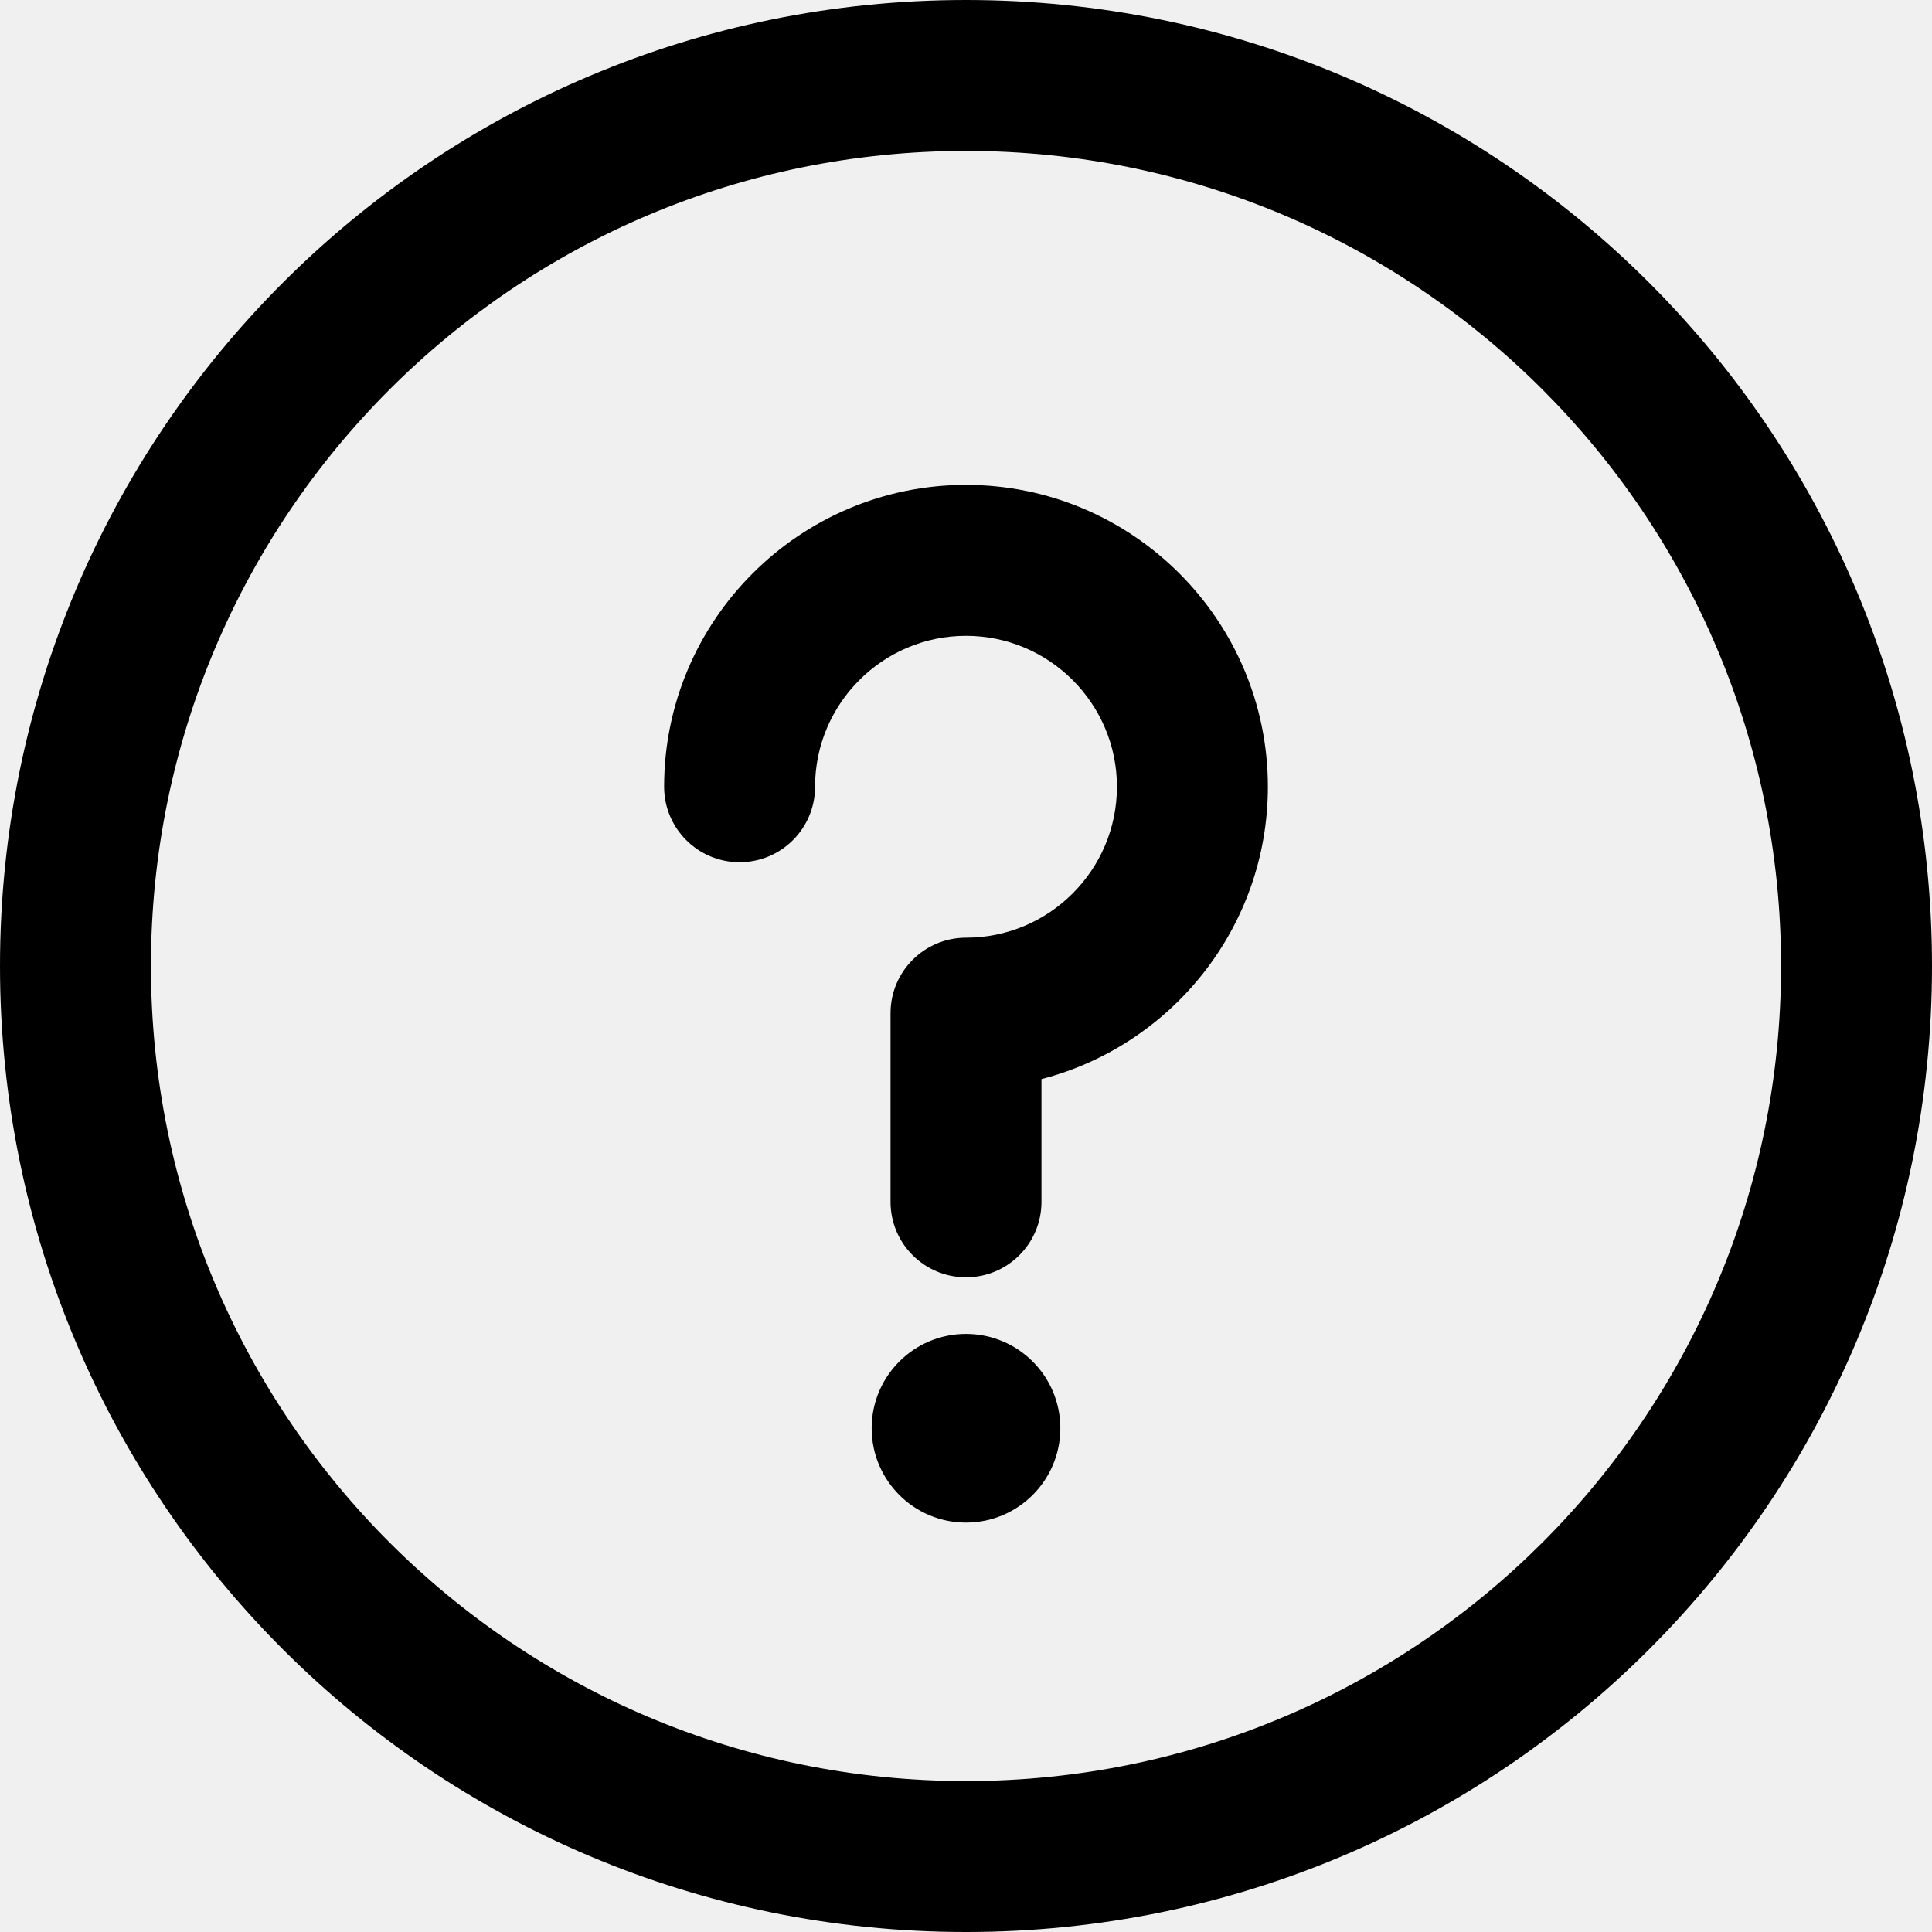
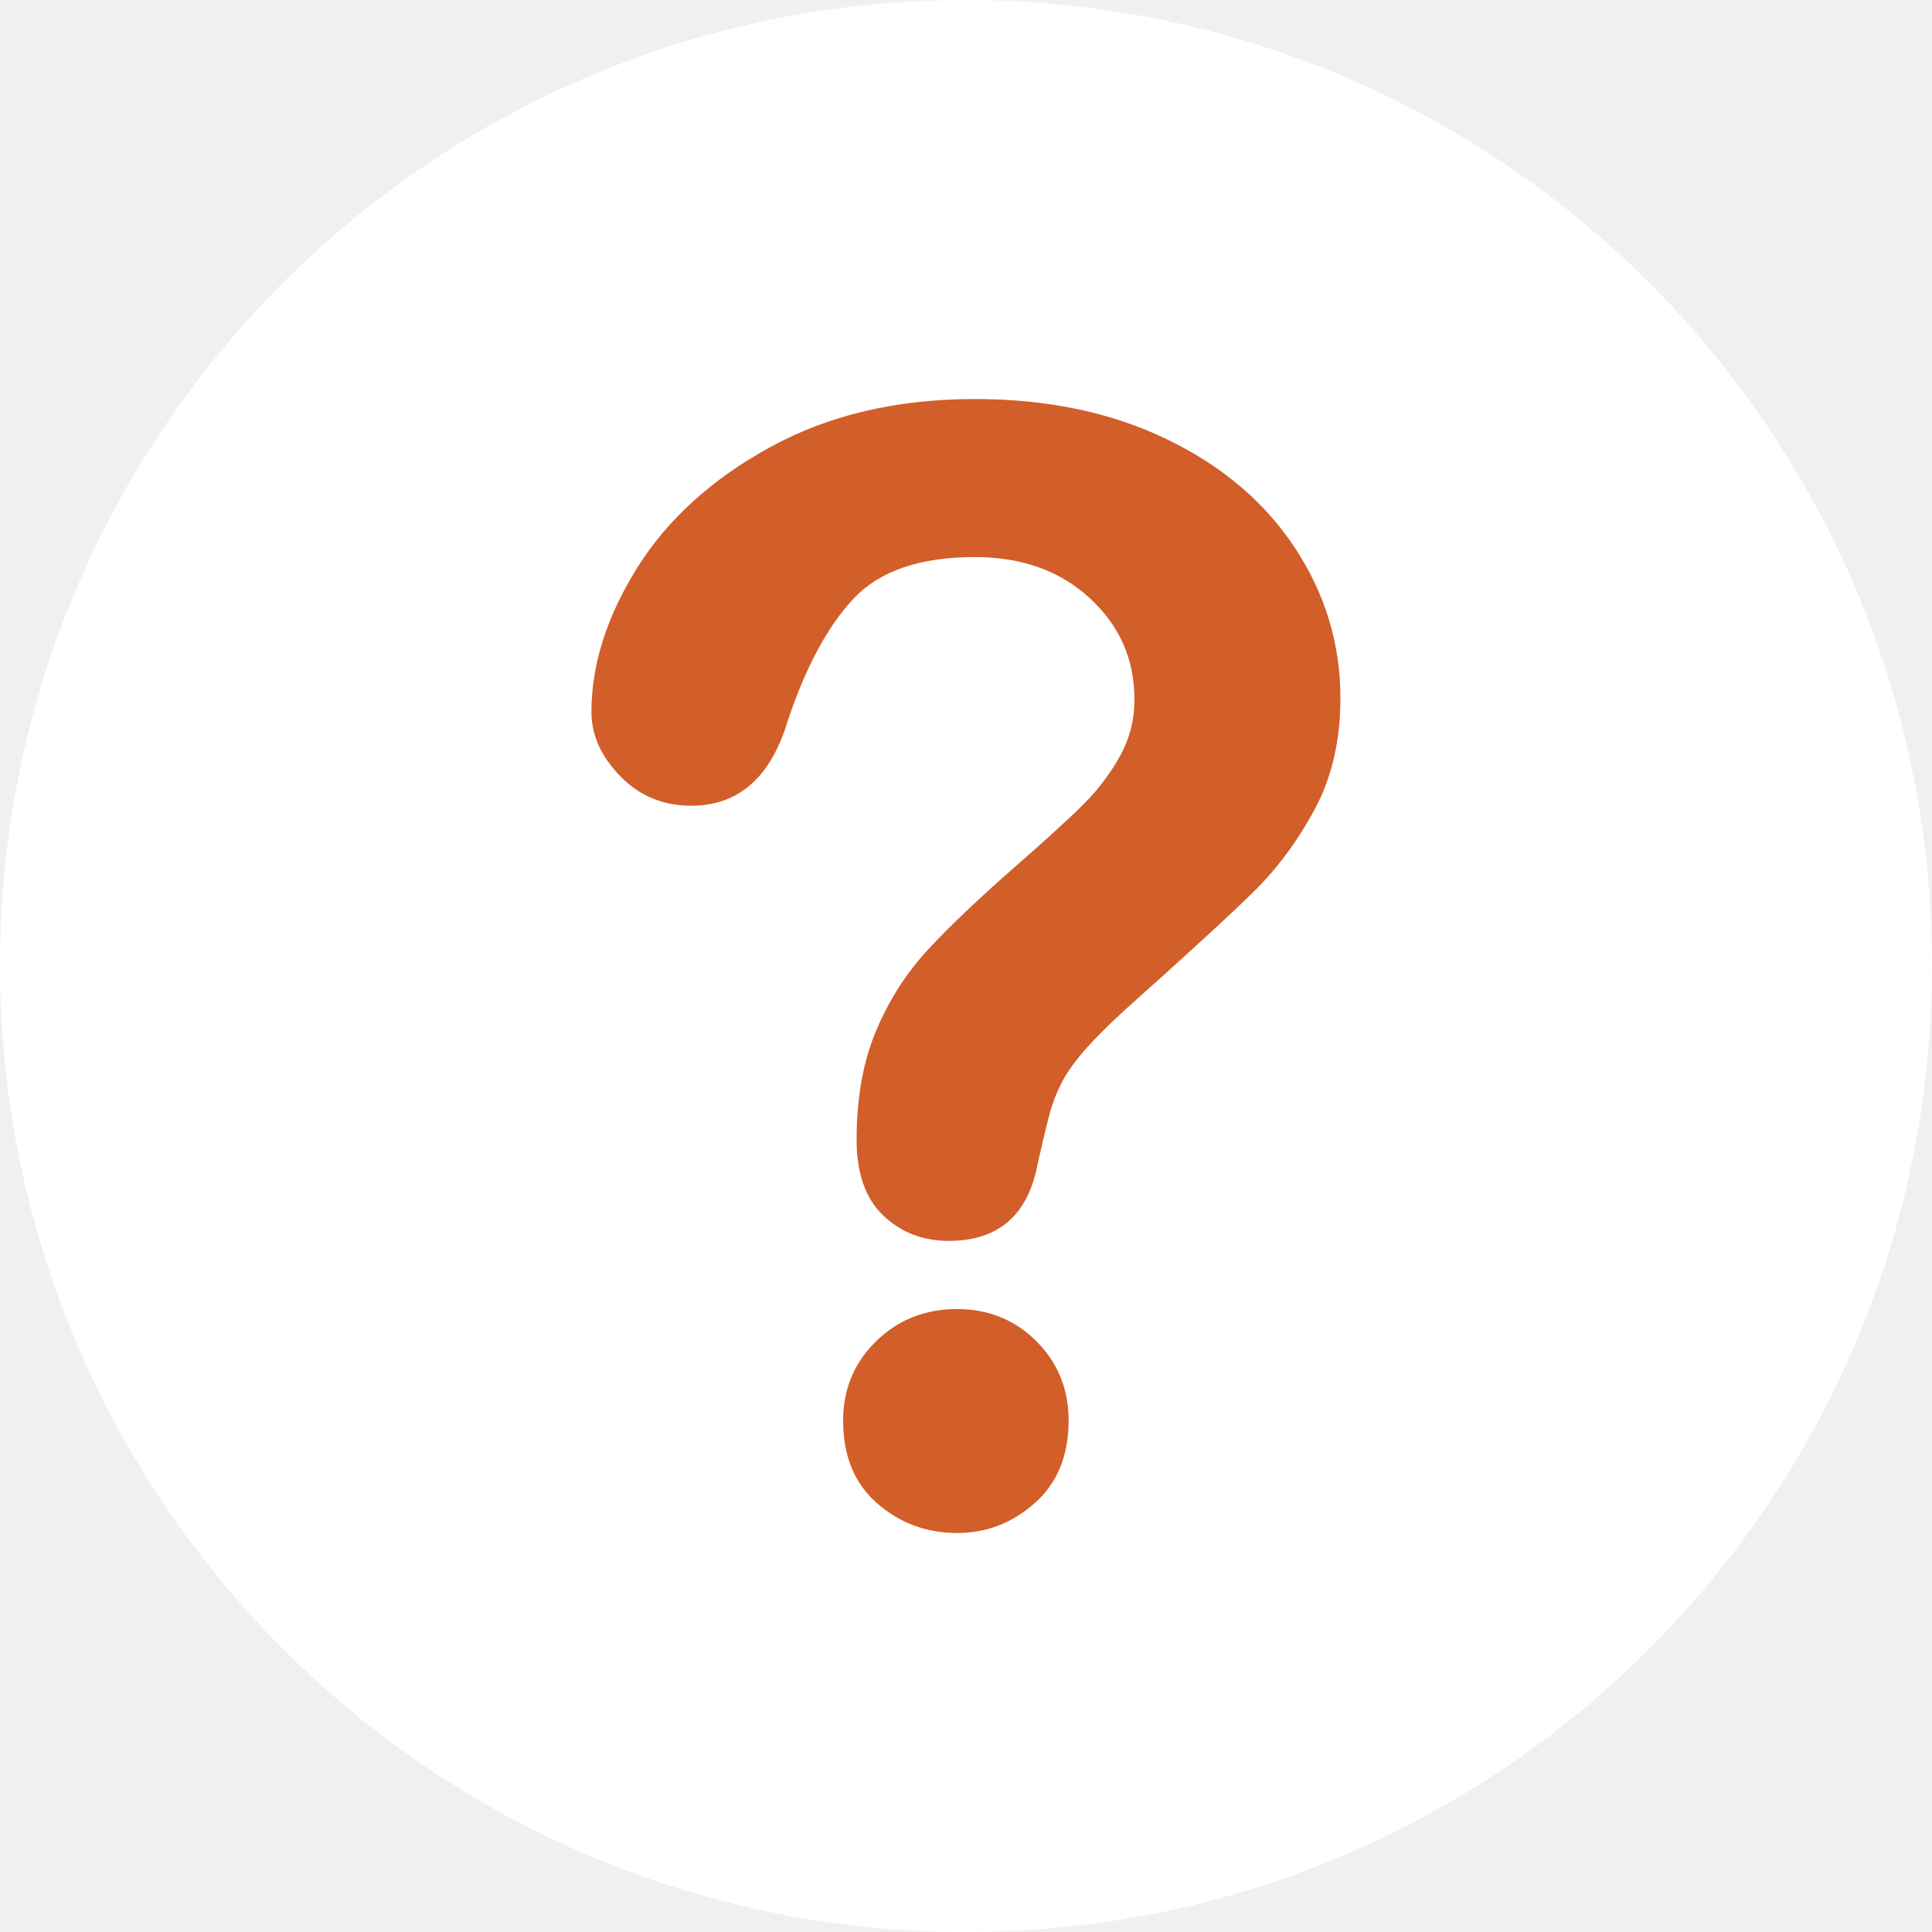
- <svg xmlns="http://www.w3.org/2000/svg" version="1.1" id="Capa_1" x="0px" y="0px" viewBox="0 0 512 512" style="enable-background:new 0 0 512 512;" xml:space="preserve">
+ <svg xmlns="http://www.w3.org/2000/svg" version="1.1" id="Capa_1" x="0px" y="0px" viewBox="0 0 431.855 431.855" style="enable-background:new 0 0 431.855 431.855;" xml:space="preserve" width="512px" height="512px">
+   <style>
+       #help-inside:hover {
+         fill: #1d2150;
+       }
+   </style>
  <g>
    <g>
-       <g>
-         <circle cx="256" cy="378.5" r="25" />
-         <path d="M256,0C114.516,0,0,114.497,0,256c0,141.484,114.497,256,256,256c141.484,0,256-114.497,256-256     C512,114.516,397.503,0,256,0z M256,472c-119.377,0-216-96.607-216-216c0-119.377,96.607-216,216-216     c119.377,0,216,96.607,216,216C472,375.377,375.393,472,256,472z" />
-         <path d="M256,128.5c-44.112,0-80,35.888-80,80c0,11.046,8.954,20,20,20s20-8.954,20-20c0-22.056,17.944-40,40-40     c22.056,0,40,17.944,40,40c0,22.056-17.944,40-40,40c-11.046,0-20,8.954-20,20v50c0,11.046,8.954,20,20,20     c11.046,0,20-8.954,20-20v-32.531c34.466-8.903,60-40.26,60-77.469C336,164.388,300.112,128.5,256,128.5z" />
-       </g>
+       <rect id="help-inside" x="120" y="80" width="200" height="300" stroke="#d25e29" fill="#d25e29" stroke-width="5" />
+       <path d="M215.936,0C96.722,0,0.008,96.592,0.008,215.814c0,119.336,96.714,216.041,215.927,216.041   c119.279,0,215.911-96.706,215.911-216.041C431.847,96.592,335.214,0,215.936,0z M231.323,335.962   c-5.015,4.463-10.827,6.706-17.411,6.706c-6.812,0-12.754-2.203-17.826-6.617c-5.08-4.406-7.625-10.575-7.625-18.501   c0-7.031,2.463-12.949,7.373-17.745c4.91-4.796,10.933-7.194,18.078-7.194c7.031,0,12.949,2.398,17.753,7.194   c4.796,4.796,7.202,10.713,7.202,17.745C238.858,325.362,236.346,331.5,231.323,335.962z M293.856,180.934   c-3.853,7.145-8.429,13.306-13.737,18.501c-5.292,5.194-14.81,13.924-28.548,26.198c-3.788,3.463-6.836,6.503-9.12,9.12   c-2.284,2.626-3.991,5.023-5.105,7.202c-1.122,2.178-1.983,4.357-2.593,6.535c-0.61,2.17-1.528,5.999-2.772,11.469   c-2.113,11.608-8.754,17.411-19.915,17.411c-5.804,0-10.681-1.894-14.656-5.69c-3.959-3.796-5.934-9.429-5.934-16.907   c0-9.372,1.455-17.493,4.357-24.361c2.886-6.869,6.747-12.892,11.543-18.086c4.804-5.194,11.274-11.356,19.427-18.501   c7.145-6.251,12.307-10.965,15.485-14.144c3.186-3.186,5.861-6.73,8.031-10.632c2.187-3.91,3.26-8.145,3.26-12.721   c0-8.933-3.308-16.46-9.957-22.597c-6.641-6.137-15.209-9.21-25.703-9.21c-12.282,0-21.321,3.097-27.125,9.291   c-5.804,6.194-10.705,15.314-14.729,27.369c-3.804,12.616-11.006,18.923-21.598,18.923c-6.251,0-11.526-2.203-15.826-6.609   c-4.292-4.406-6.438-9.177-6.438-14.314c0-10.6,3.406-21.346,10.21-32.23c6.812-10.884,16.745-19.899,29.807-27.036   c13.054-7.145,28.296-10.722,45.699-10.722c16.184,0,30.466,2.991,42.854,8.966c12.388,5.966,21.963,14.087,28.718,24.361   c6.747,10.266,10.128,21.427,10.128,33.482C299.635,165.473,297.709,173.789,293.856,180.934z" data-original="white" class="active-path" data-old_color="white" fill="white" />
    </g>
  </g>
-   <g>
- </g>
-   <g>
- </g>
-   <g>
- </g>
-   <g>
- </g>
-   <g>
- </g>
-   <g>
- </g>
-   <g>
- </g>
-   <g>
- </g>
-   <g>
- </g>
-   <g>
- </g>
-   <g>
- </g>
-   <g>
- </g>
-   <g>
- </g>
-   <g>
- </g>
-   <g>
- </g>
</svg>
